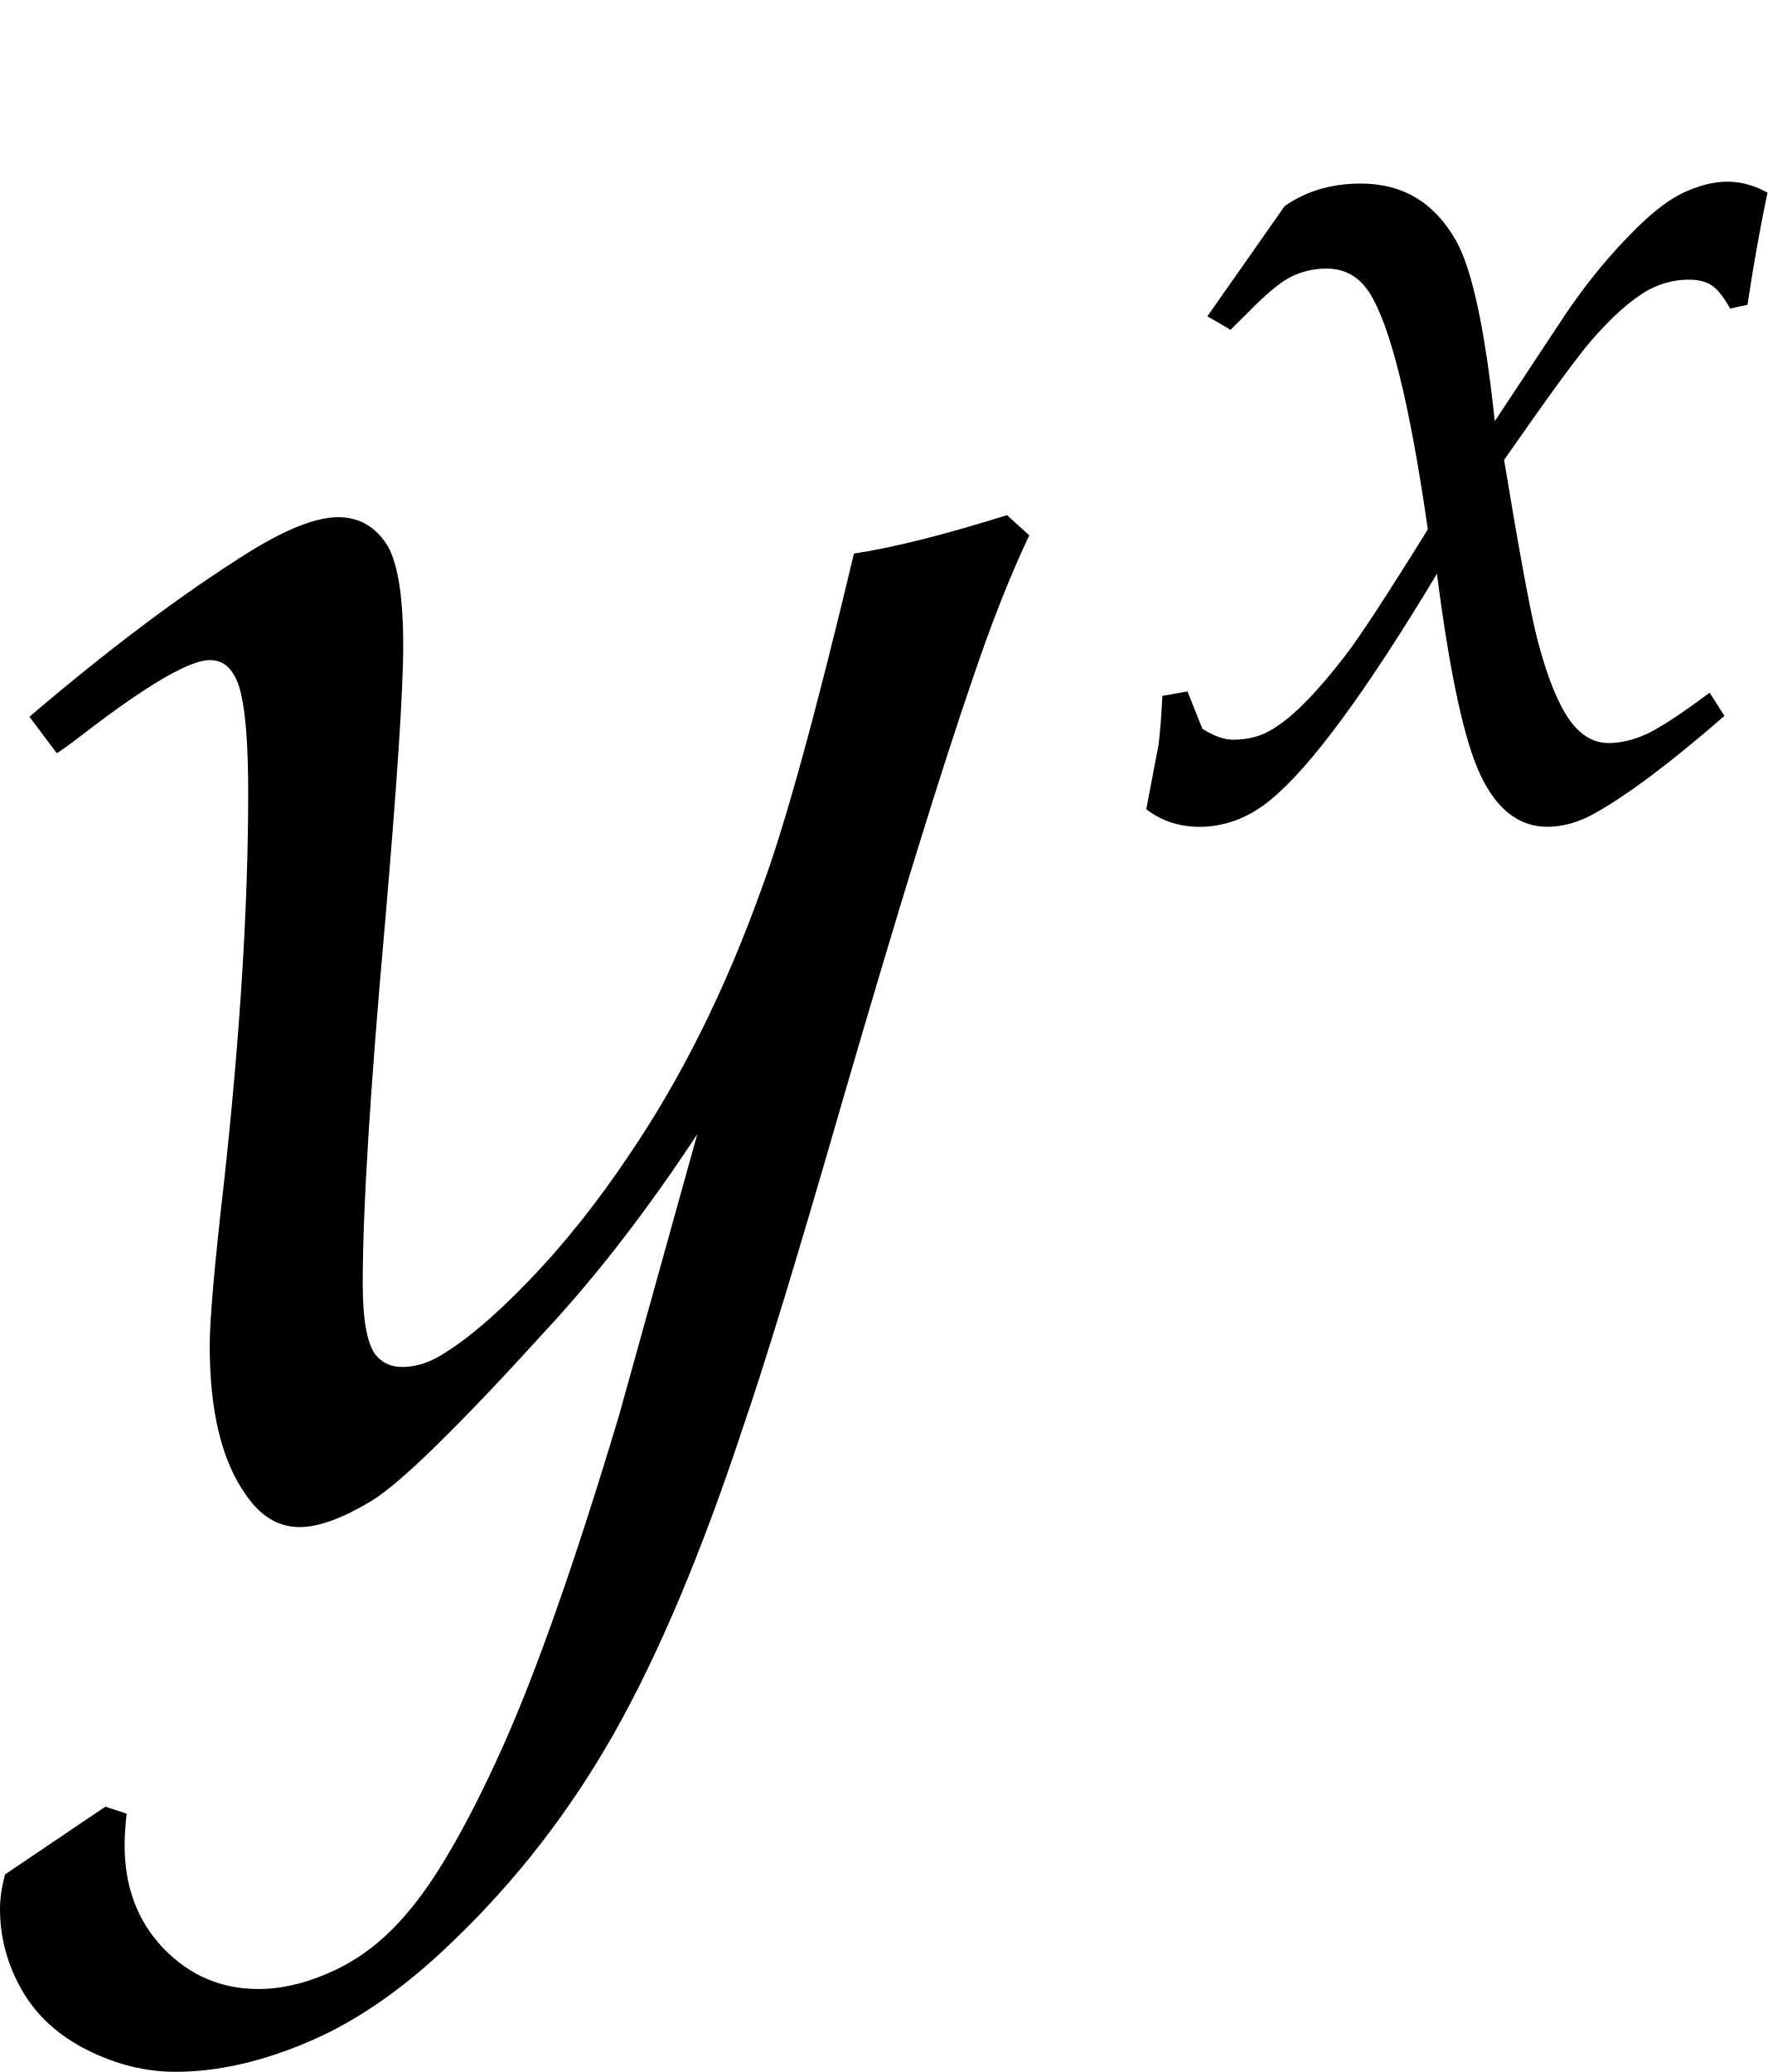
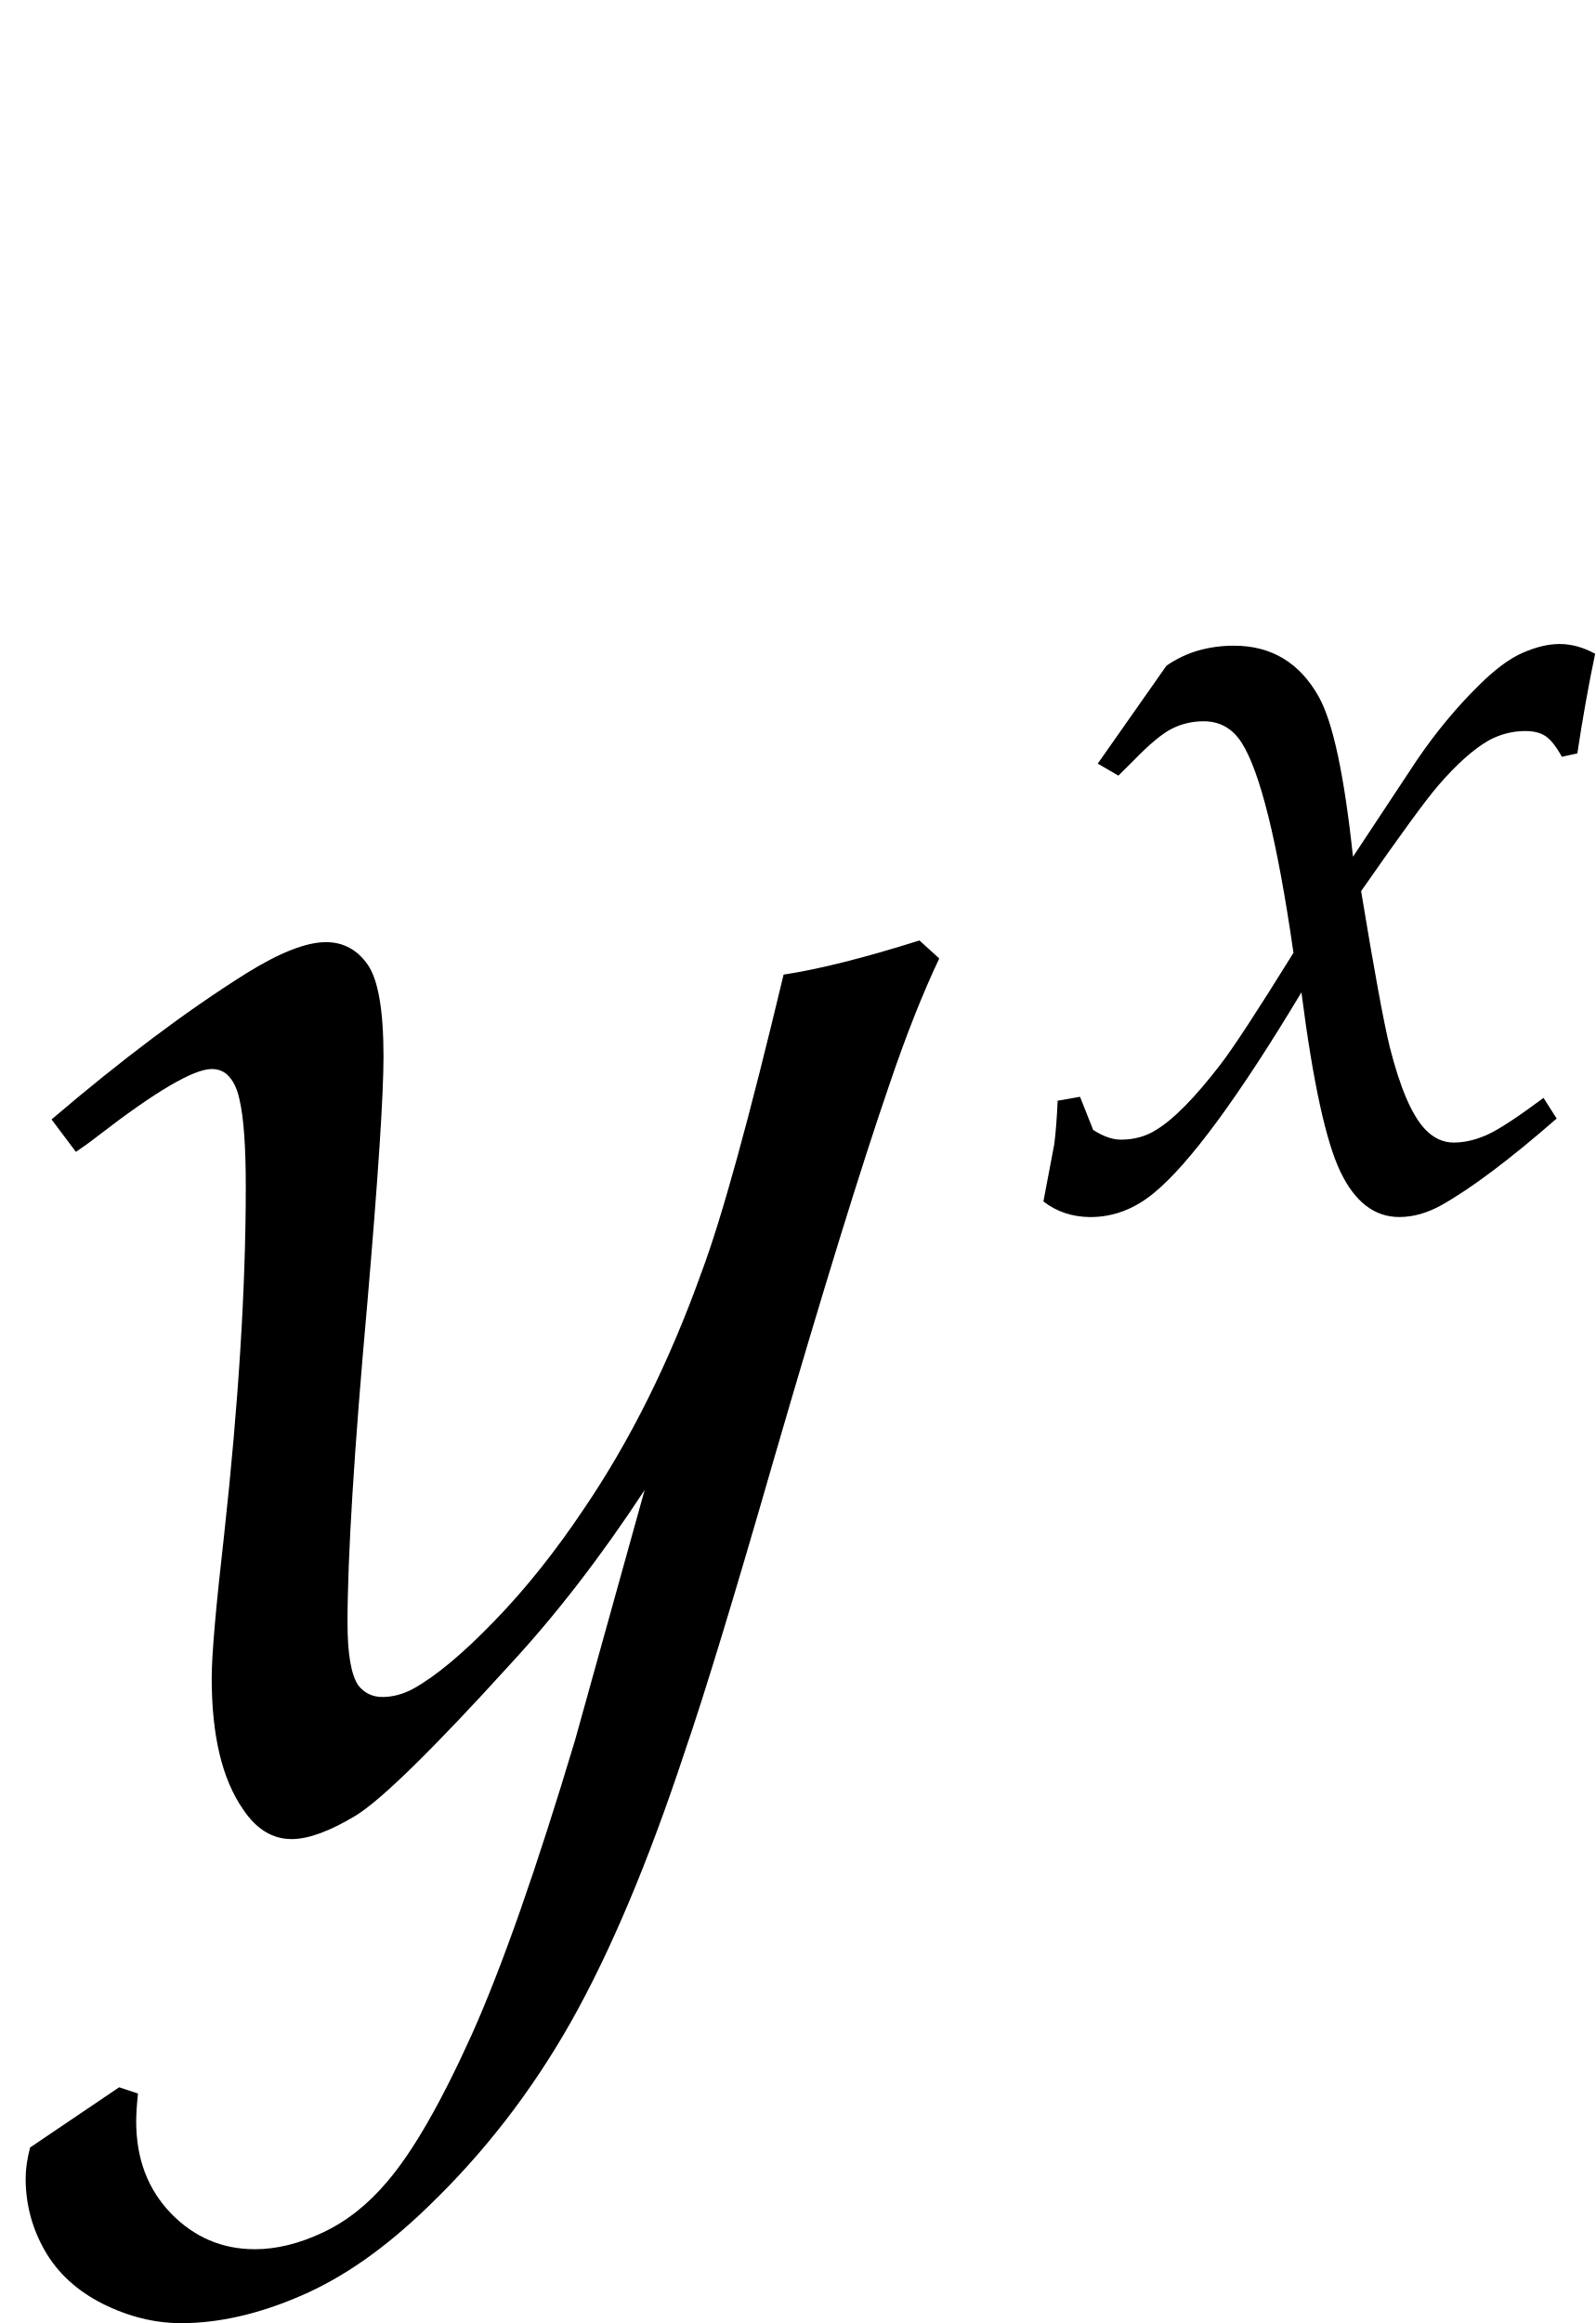
- <svg xmlns="http://www.w3.org/2000/svg" version="1.1" baseProfile="tiny" id="Layer_1" x="0px" y="0px" width="28.119px" height="32.963px" viewBox="0 0 28.119 32.963" xml:space="preserve">
+ <svg xmlns="http://www.w3.org/2000/svg" version="1.1" baseProfile="tiny" id="Layer_1" x="0px" y="0px" width="30.23px" height="44.014px" viewBox="0 0 30.23 44.014" xml:space="preserve">
  <g>
    <g>
-       <path d="M18.234,12.874l0.195-1.025c0.027-0.217,0.047-0.477,0.061-0.779l0.4-0.07    l0.236,0.594c0.184,0.117,0.348,0.174,0.492,0.174c0.238,0,0.451-0.057,0.635-0.174    c0.314-0.189,0.697-0.58,1.148-1.166c0.232-0.301,0.67-0.971,1.312-2.007    c-0.287-1.995-0.598-3.252-0.933-3.77c-0.164-0.252-0.39-0.378-0.677-0.378    c-0.198,0-0.385,0.042-0.559,0.127c-0.175,0.085-0.408,0.279-0.703,0.583l-0.266,0.264    l-0.369-0.215l1.23-1.754c0.178-0.123,0.367-0.213,0.568-0.271    c0.201-0.058,0.416-0.087,0.641-0.087c0.67,0,1.176,0.304,1.518,0.912    c0.254,0.45,0.459,1.406,0.615,2.868l1.148-1.736c0.342-0.5,0.708-0.941,1.098-1.325    c0.287-0.287,0.551-0.484,0.789-0.59c0.24-0.106,0.462-0.159,0.667-0.159    c0.212,0,0.424,0.058,0.636,0.174c-0.116,0.554-0.223,1.148-0.318,1.784l-0.276,0.062    c-0.103-0.185-0.2-0.308-0.292-0.369s-0.213-0.092-0.363-0.092    c-0.227,0-0.441,0.055-0.646,0.164c-0.279,0.157-0.587,0.432-0.922,0.822    c-0.219,0.254-0.676,0.881-1.373,1.882c0.232,1.405,0.402,2.334,0.512,2.786    c0.186,0.734,0.396,1.229,0.636,1.482c0.15,0.156,0.321,0.236,0.513,0.236    s0.391-0.047,0.6-0.141c0.207-0.094,0.544-0.314,1.009-0.66l0.235,0.369    c-0.848,0.738-1.534,1.254-2.061,1.549c-0.253,0.143-0.506,0.215-0.759,0.215    c-0.444,0-0.796-0.271-1.056-0.812c-0.26-0.543-0.492-1.613-0.697-3.213    c-1.129,1.879-2.01,3.076-2.646,3.596c-0.348,0.287-0.728,0.43-1.138,0.43    C18.754,13.151,18.474,13.059,18.234,12.874z" />
+       <path d="M19.774,22.764l0.206-1.085c0.029-0.229,0.05-0.504,0.064-0.824l0.424-0.074    l0.249,0.628c0.194,0.124,0.368,0.184,0.521,0.184c0.252,0,0.477-0.06,0.671-0.184    c0.333-0.2,0.737-0.613,1.215-1.233c0.246-0.318,0.709-1.026,1.389-2.123    c-0.304-2.11-0.633-3.44-0.986-3.987c-0.174-0.267-0.412-0.4-0.716-0.4    c-0.21,0-0.407,0.045-0.591,0.135c-0.186,0.09-0.433,0.295-0.744,0.616l-0.281,0.279    l-0.391-0.228l1.302-1.855c0.188-0.13,0.389-0.225,0.602-0.287    c0.213-0.061,0.439-0.092,0.678-0.092c0.708,0,1.243,0.321,1.605,0.965    c0.269,0.477,0.485,1.487,0.65,3.034l1.215-1.837c0.361-0.528,0.749-0.996,1.161-1.401    c0.304-0.304,0.582-0.513,0.835-0.624c0.254-0.112,0.488-0.169,0.705-0.169    c0.225,0,0.448,0.062,0.673,0.185c-0.123,0.585-0.236,1.215-0.337,1.887l-0.293,0.065    c-0.108-0.195-0.211-0.325-0.309-0.391c-0.097-0.065-0.225-0.097-0.384-0.097    c-0.24,0-0.467,0.058-0.685,0.173c-0.295,0.167-0.62,0.457-0.975,0.87    c-0.231,0.269-0.715,0.932-1.452,1.99c0.245,1.487,0.425,2.47,0.541,2.947    c0.196,0.776,0.419,1.299,0.673,1.567c0.158,0.166,0.34,0.25,0.542,0.25    s0.413-0.049,0.634-0.148c0.22-0.099,0.576-0.333,1.067-0.698l0.249,0.391    c-0.896,0.781-1.623,1.326-2.18,1.639c-0.268,0.15-0.535,0.227-0.803,0.227    c-0.47,0-0.842-0.287-1.116-0.859c-0.275-0.574-0.521-1.706-0.738-3.398    c-1.193,1.987-2.126,3.254-2.799,3.804c-0.368,0.304-0.77,0.454-1.204,0.454    C20.323,23.057,20.027,22.96,19.774,22.764z" />
    </g>
-     <path d="M0.08,29.82l1.596-1.078l0.338,0.111c-0.021,0.205-0.032,0.371-0.032,0.5   c0,0.666,0.206,1.213,0.62,1.645c0.414,0.428,0.916,0.645,1.507,0.645   c0.387,0,0.792-0.1,1.216-0.299c0.425-0.199,0.809-0.502,1.152-0.91   c0.462-0.537,0.967-1.416,1.516-2.635c0.547-1.219,1.164-2.979,1.853-5.277l1.246-4.479   c-0.783,1.191-1.583,2.229-2.397,3.109c-1.406,1.547-2.337,2.457-2.793,2.73   s-0.834,0.412-1.135,0.412c-0.344,0-0.633-0.178-0.869-0.533   c-0.375-0.537-0.562-1.32-0.562-2.352c0-0.408,0.074-1.268,0.225-2.578   c0.258-2.354,0.387-4.426,0.387-6.221c0-0.719-0.037-1.24-0.112-1.562   c-0.043-0.203-0.118-0.354-0.226-0.451c-0.075-0.064-0.166-0.096-0.273-0.096   c-0.322,0-1,0.396-2.031,1.191c-0.182,0.141-0.316,0.236-0.402,0.291l-0.436-0.58   c1.258-1.074,2.418-1.945,3.48-2.612c0.602-0.375,1.08-0.563,1.435-0.563   c0.312,0,0.562,0.135,0.749,0.403s0.282,0.817,0.282,1.645   c0,0.699-0.097,2.174-0.29,4.42c-0.236,2.637-0.354,4.545-0.354,5.729   c0,0.549,0.063,0.92,0.192,1.113c0.107,0.139,0.252,0.209,0.434,0.209   c0.183,0,0.365-0.049,0.547-0.145c0.407-0.227,0.892-0.629,1.454-1.211   c0.562-0.58,1.095-1.248,1.599-2c0.836-1.227,1.543-2.646,2.121-4.26   c0.365-0.979,0.854-2.754,1.467-5.324c0.635-0.097,1.445-0.301,2.435-0.612l0.354,0.322   c-0.301,0.634-0.596,1.381-0.887,2.241c-0.504,1.461-1.197,3.705-2.078,6.734   c-0.709,2.461-1.24,4.205-1.596,5.236c-0.654,1.977-1.334,3.588-2.037,4.834   s-1.561,2.354-2.569,3.32c-0.753,0.73-1.507,1.26-2.265,1.586   c-0.757,0.328-1.474,0.492-2.15,0.492c-0.473,0-0.94-0.115-1.402-0.346   c-0.462-0.232-0.809-0.549-1.039-0.951S0,30.83,0,30.369   C0,30.207,0.026,30.025,0.08,29.82z" />
+     <path d="M0.57,40.689l1.688-1.141l0.357,0.118c-0.023,0.217-0.034,0.393-0.034,0.529   c0,0.704,0.218,1.282,0.656,1.739c0.438,0.452,0.969,0.682,1.594,0.682   c0.409,0,0.838-0.105,1.286-0.316c0.449-0.21,0.855-0.53,1.219-0.962   c0.488-0.568,1.022-1.498,1.604-2.787c0.578-1.29,1.23-3.151,1.959-5.583l1.318-4.737   c-0.828,1.261-1.675,2.357-2.536,3.289c-1.487,1.637-2.472,2.6-2.954,2.889   s-0.883,0.436-1.2,0.436c-0.364,0-0.67-0.188-0.92-0.563   c-0.396-0.568-0.595-1.396-0.595-2.487c0-0.433,0.078-1.341,0.237-2.728   c0.272-2.489,0.409-4.682,0.409-6.58c0-0.761-0.039-1.312-0.119-1.653   c-0.045-0.215-0.125-0.374-0.238-0.477c-0.079-0.068-0.176-0.102-0.289-0.102   c-0.341,0-1.058,0.419-2.148,1.261c-0.192,0.148-0.335,0.249-0.426,0.308l-0.461-0.614   c1.331-1.136,2.558-2.057,3.682-2.763c0.637-0.396,1.143-0.596,1.518-0.596   c0.329,0,0.594,0.143,0.792,0.427s0.299,0.864,0.299,1.74   c0,0.739-0.103,2.299-0.307,4.675c-0.25,2.789-0.375,4.808-0.375,6.06   c0,0.581,0.067,0.974,0.203,1.178c0.114,0.146,0.267,0.222,0.459,0.222   c0.193,0,0.386-0.052,0.578-0.153c0.431-0.239,0.943-0.665,1.538-1.281   c0.596-0.613,1.158-1.32,1.691-2.115c0.884-1.298,1.632-2.8,2.243-4.506   c0.387-1.035,0.903-2.913,1.552-5.632c0.672-0.102,1.529-0.317,2.575-0.647l0.375,0.341   c-0.318,0.671-0.63,1.461-0.938,2.37c-0.533,1.546-1.267,3.92-2.198,7.124   c-0.75,2.603-1.312,4.448-1.688,5.539c-0.691,2.091-1.411,3.795-2.154,5.113   c-0.744,1.317-1.651,2.489-2.718,3.512c-0.797,0.772-1.594,1.333-2.396,1.678   c-0.801,0.348-1.559,0.521-2.274,0.521c-0.5,0-0.995-0.122-1.483-0.365   c-0.489-0.246-0.855-0.581-1.1-1.007c-0.244-0.425-0.365-0.884-0.365-1.371   C0.486,41.099,0.514,40.906,0.57,40.689z" />
  </g>
</svg>
